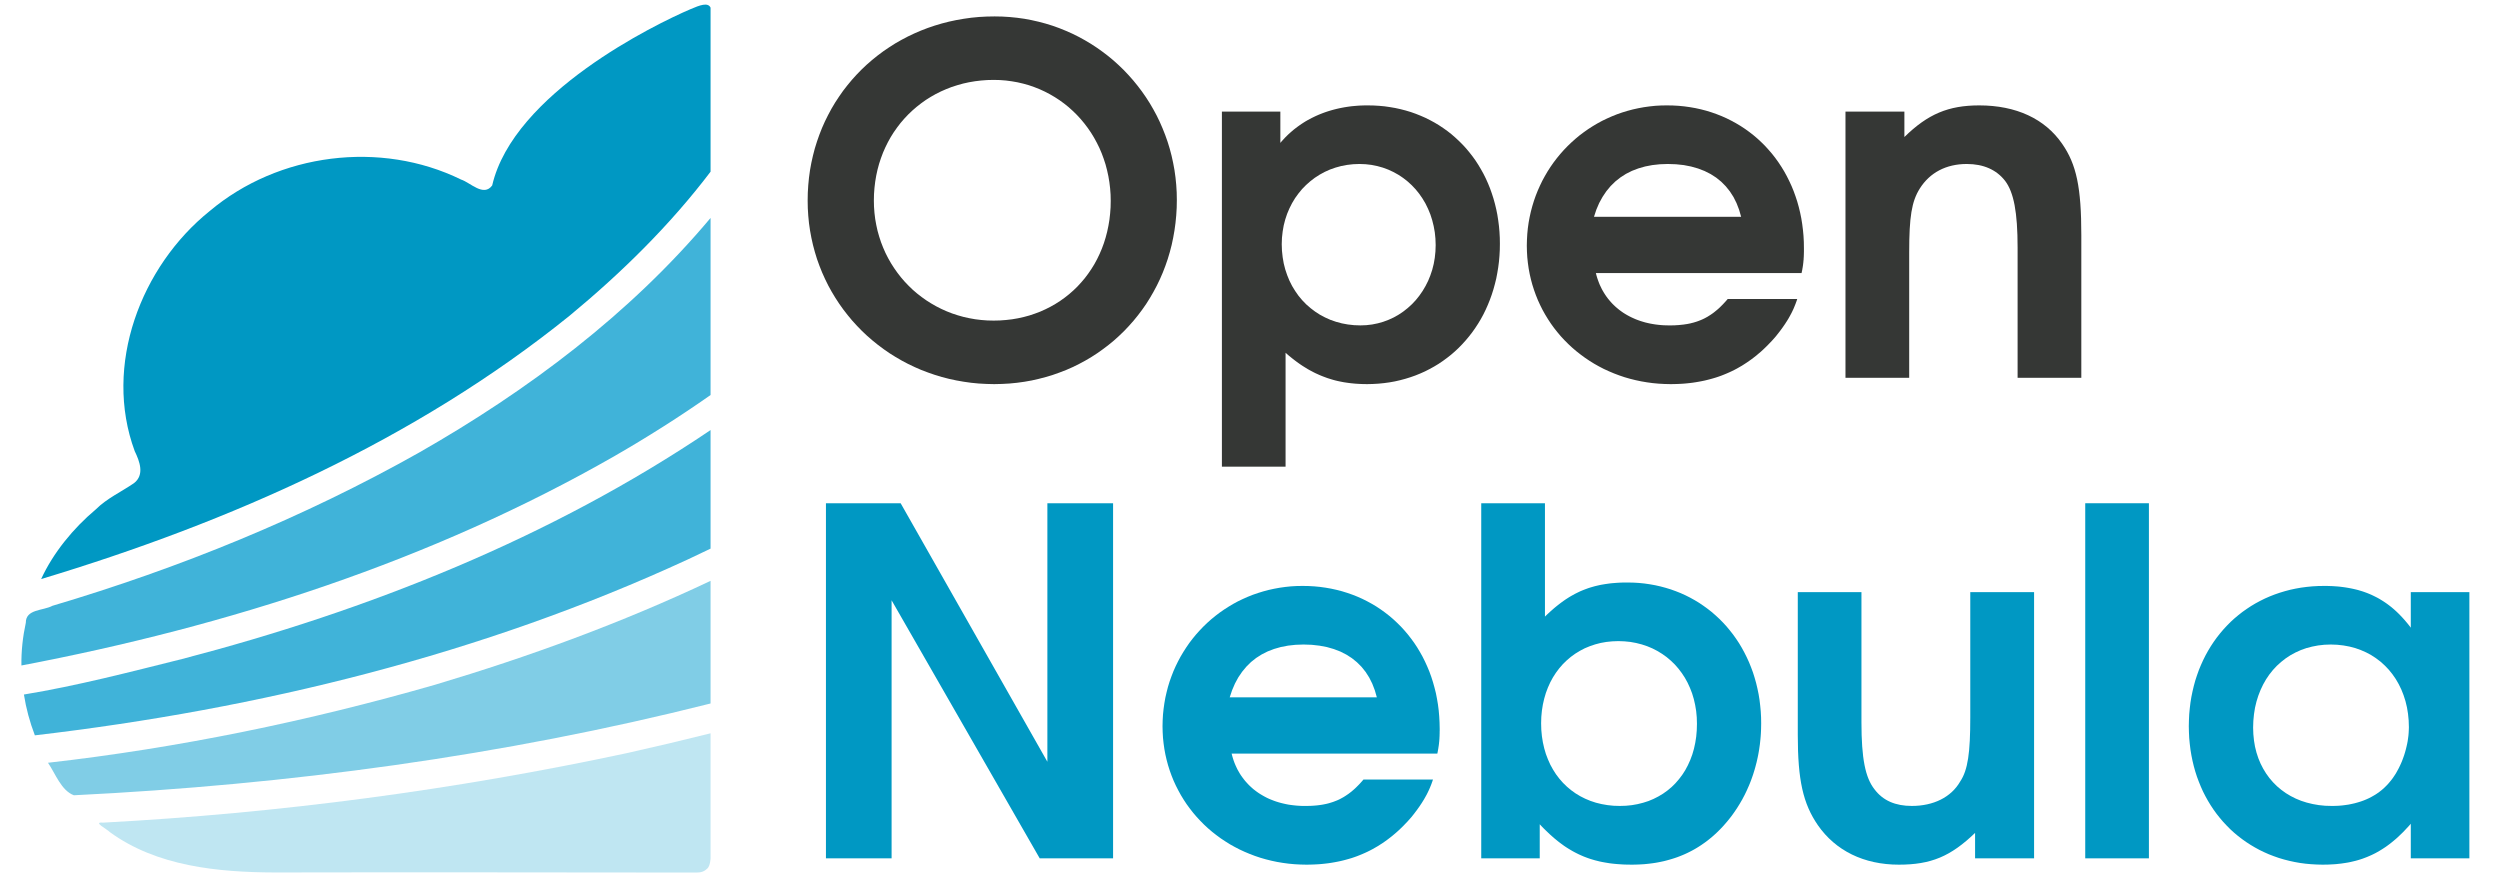
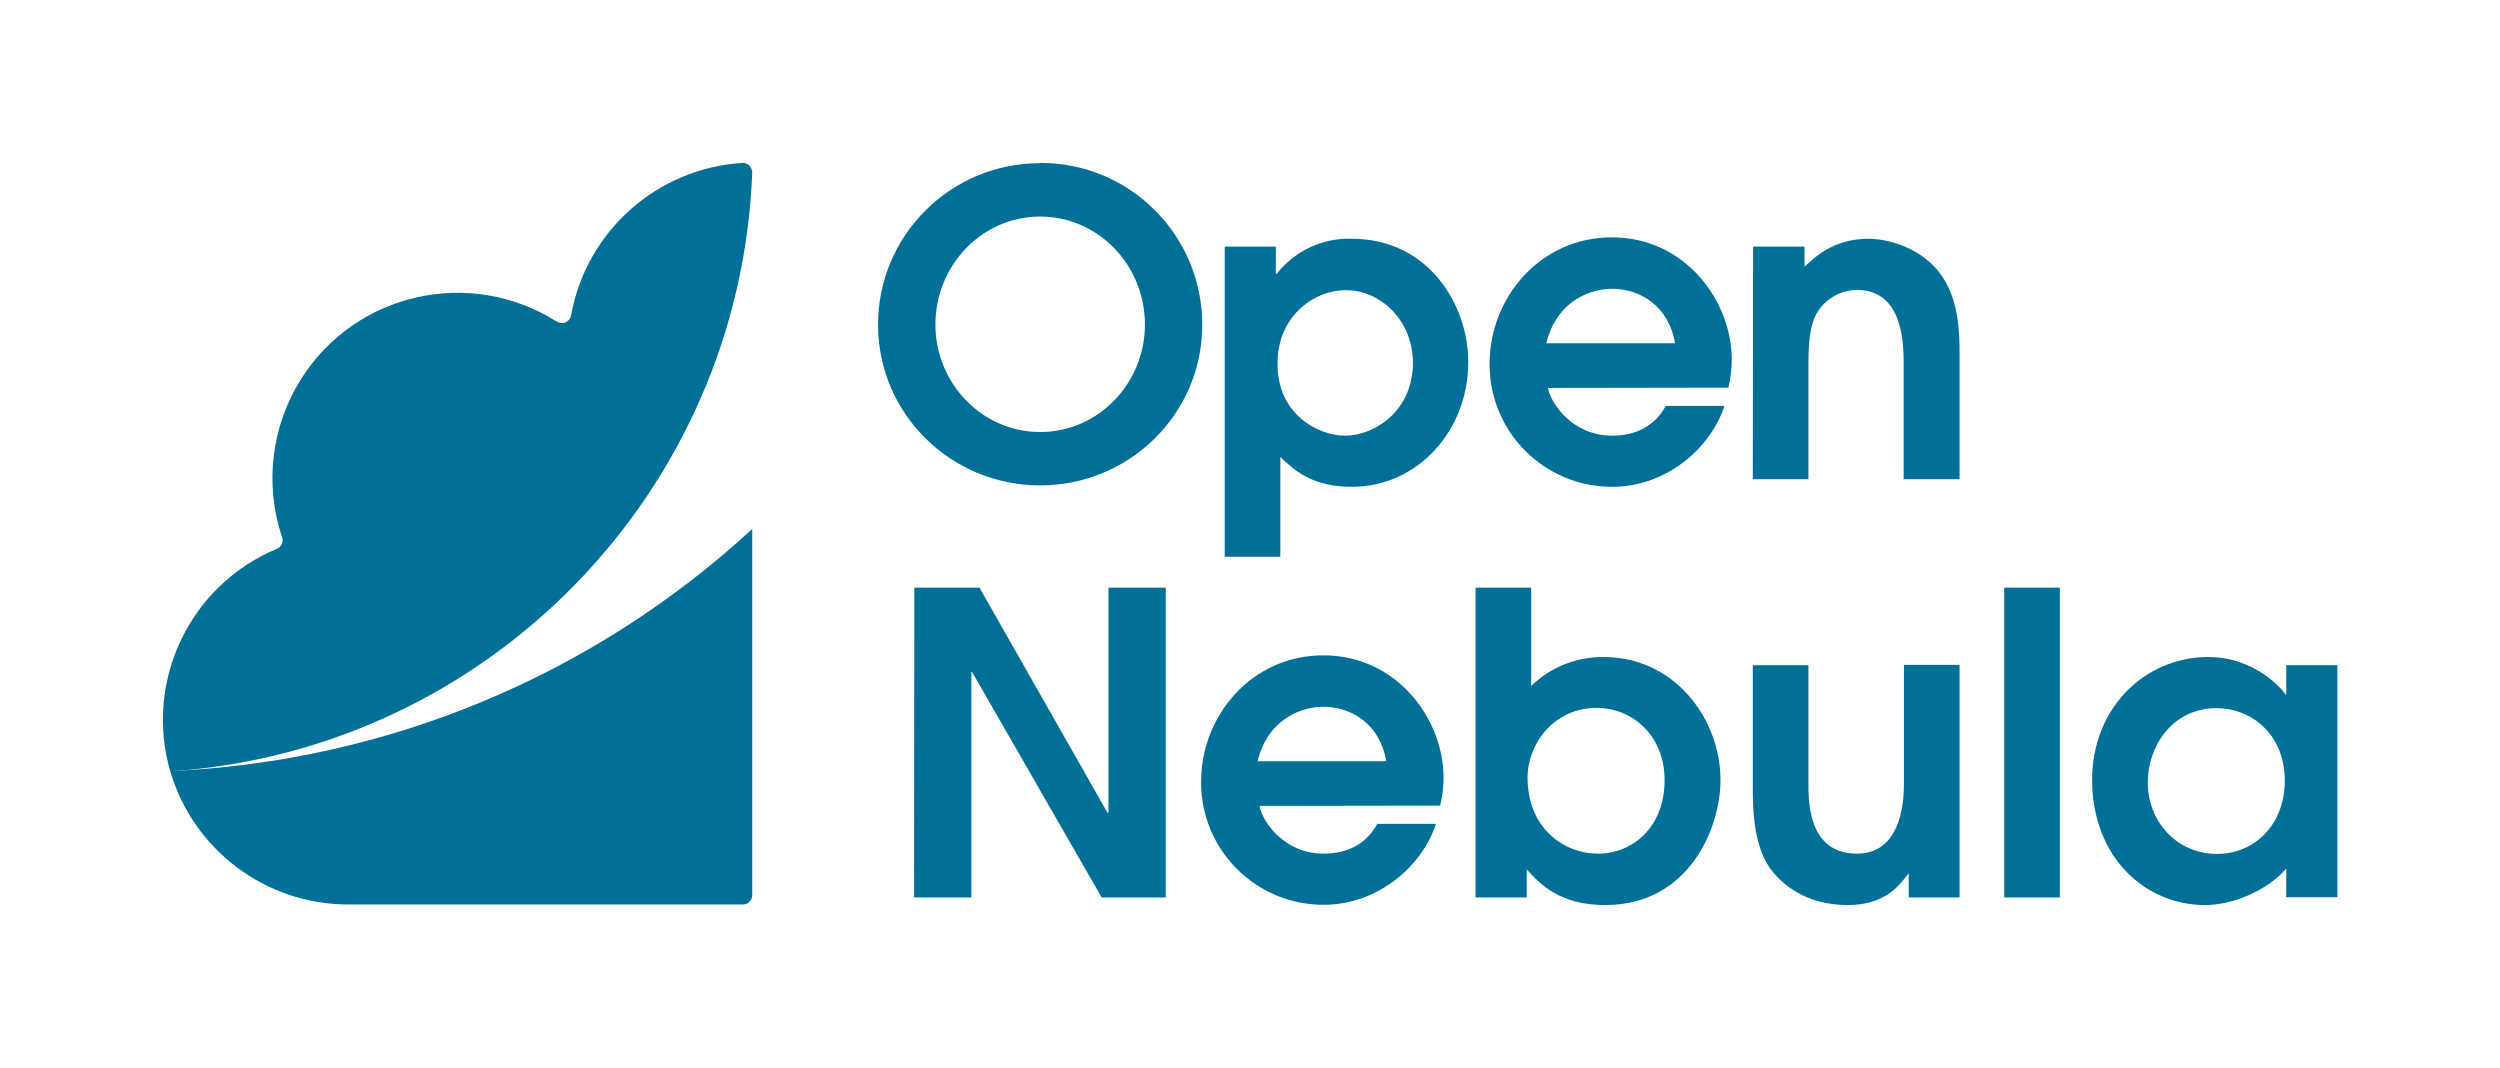
- <svg xmlns="http://www.w3.org/2000/svg" xmlns:xlink="http://www.w3.org/1999/xlink" version="1.1" preserveAspectRatio="xMidYMid meet" viewBox="16.037 156.633 534.198 191.987" width="530.2" height="187.99">
-   <defs>
-     <path d="M166.3 315.46C160.24 316.98 154.17 318.41 148.08 319.77C110.76 327.75 72.79 332.77 34.7 334.81C32.35 334.58 35.6 336.22 36.18 336.85C46.29 344.24 59.51 345.56 71.95 345.6C102.4 345.53 132.85 345.6 163.3 345.62C164.31 345.62 165 345.34 165.62 344.73C166.25 344.13 166.3 342.52 166.3 342.52C166.3 337.11 166.3 320.87 166.3 315.46Z" id="bi8kwEfuQ" />
-     <path d="M166.3 282.44C147.08 291.53 126.99 298.87 106.67 304.93C79.22 312.82 51.16 318.62 22.79 321.84C24.42 324.21 25.64 327.84 28.4 328.88C74.8 326.6 121.2 320.39 166.3 309C166.3 303.69 166.3 287.75 166.3 282.44Z" id="a4ED5qDpxQ" />
-     <path d="M166.3 249.78C131.65 273.18 92.19 288.84 51.86 299.36C40.5 302.19 29.15 305.16 17.58 307.06C18.06 310.1 18.83 312.95 19.95 315.9C68.62 310.2 116.82 298.38 161.4 277.79C163.04 277.03 164.68 276.25 166.3 275.46C166.3 270.33 166.3 254.92 166.3 249.78Z" id="h2nQhOyMOv" />
-     <path d="M166.3 203.84C148.85 224.65 126.71 241.23 103.2 254.64C78.13 268.76 51.3 279.67 23.76 287.84C21.73 288.94 17.97 288.52 17.99 291.52C17.33 294.55 16.99 297.66 17.04 300.77C61.78 292.26 105.84 278.13 145.54 255.39C152.62 251.31 159.58 246.91 166.3 242.19C166.3 234.52 166.3 211.51 166.3 203.84Z" id="bnwa1ygpQ" />
-     <path d="M166.3 158.29C165.73 157.07 163.96 157.76 161.95 158.62C154.35 161.86 123.6 176.85 119 196.8C117.14 199.34 114.29 196.18 112.26 195.52C94.83 186.98 72.74 189.77 57.81 202.35C42.91 214.33 34.72 235.77 41.58 254.35C42.64 256.53 43.76 259.47 41.43 261.27C38.67 263.17 35.57 264.55 33.14 266.97C28.22 271.1 23.91 276.4 21.31 282.05C62.22 269.72 102.28 252.03 135.77 225.01C146.99 215.74 157.52 205.4 166.3 193.82C166.3 186.71 166.3 165.39 166.3 158.29Z" id="aZv3diFzA" />
-     <path d="M231.08 160.32L232.68 160.48L234.26 160.7L235.81 160.99L237.35 161.34L238.86 161.74L240.35 162.2L241.81 162.72L243.24 163.3L244.64 163.92L246.01 164.6L247.36 165.34L248.67 166.12L249.94 166.95L251.18 167.83L252.39 168.75L253.56 169.72L254.69 170.74L255.78 171.79L256.82 172.89L257.83 174.03L258.79 175.21L259.71 176.42L260.58 177.67L261.41 178.96L262.18 180.28L262.91 181.63L263.58 183.01L264.2 184.43L264.77 185.87L265.29 187.34L265.75 188.84L266.15 190.36L266.49 191.91L266.78 193.48L267 195.07L267.16 196.68L267.26 198.31L267.29 199.95L267.26 201.63L267.16 203.28L267 204.92L266.78 206.53L266.5 208.12L266.17 209.68L265.77 211.22L265.32 212.73L264.81 214.21L264.25 215.66L263.63 217.09L262.96 218.48L262.24 219.83L261.47 221.16L260.66 222.45L259.79 223.7L258.88 224.91L257.92 226.09L256.92 227.22L255.88 228.32L254.79 229.37L253.67 230.38L252.5 231.34L251.29 232.26L250.05 233.14L248.78 233.96L247.46 234.74L246.12 235.46L244.74 236.14L243.33 236.76L241.88 237.32L240.41 237.84L238.91 238.29L237.39 238.69L235.84 239.04L234.26 239.32L232.66 239.54L231.04 239.7L229.4 239.79L227.73 239.83L226.05 239.79L224.39 239.7L222.75 239.54L221.12 239.31L219.53 239.03L217.95 238.69L216.4 238.29L214.88 237.83L213.38 237.31L211.91 236.75L210.47 236.12L209.07 235.45L207.69 234.72L206.35 233.94L205.04 233.12L203.77 232.24L202.54 231.32L201.35 230.36L200.19 229.35L199.08 228.3L198.01 227.2L196.98 226.07L196 224.89L195.06 223.68L194.17 222.43L193.33 221.14L192.54 219.83L191.79 218.47L191.11 217.09L190.47 215.67L189.89 214.22L189.36 212.75L188.9 211.25L188.49 209.72L188.14 208.16L187.85 206.59L187.62 204.99L187.46 203.36L187.36 201.72L187.33 200.06L187.36 198.39L187.46 196.73L187.62 195.09L187.84 193.48L188.13 191.89L188.48 190.33L188.88 188.79L189.35 187.28L189.87 185.8L190.44 184.35L191.07 182.93L191.76 181.54L192.49 180.18L193.28 178.85L194.12 177.57L195 176.31L195.94 175.1L196.92 173.92L197.94 172.79L199.01 171.69L200.12 170.64L201.28 169.63L202.47 168.67L203.7 167.75L204.98 166.88L206.28 166.05L207.63 165.28L209.01 164.55L210.42 163.88L211.86 163.26L213.34 162.69L214.84 162.18L216.38 161.72L217.94 161.32L219.53 160.98L221.14 160.7L222.78 160.47L224.44 160.31L226.12 160.22L227.82 160.19L229.46 160.22L231.08 160.32ZM224.9 174.07L223.57 174.23L222.27 174.45L221 174.73L219.75 175.08L218.53 175.47L217.35 175.93L216.19 176.44L215.07 177L213.98 177.62L212.93 178.28L211.92 179L210.95 179.76L210.01 180.57L209.12 181.42L208.27 182.32L207.46 183.26L206.71 184.24L205.99 185.26L205.33 186.31L204.72 187.41L204.16 188.54L203.65 189.7L203.2 190.9L202.8 192.12L202.46 193.38L202.18 194.67L201.96 195.98L201.8 197.32L201.7 198.68L201.67 200.06L201.7 201.42L201.8 202.75L201.96 204.07L202.19 205.36L202.47 206.63L202.82 207.87L203.22 209.09L203.68 210.27L204.19 211.43L204.76 212.55L205.38 213.64L206.05 214.69L206.77 215.71L207.53 216.69L208.34 217.63L209.2 218.53L210.09 219.39L211.03 220.2L212.01 220.96L213.02 221.68L214.08 222.35L215.16 222.97L216.28 223.54L217.44 224.06L218.62 224.52L219.83 224.92L221.07 225.27L222.33 225.55L223.62 225.78L224.93 225.94L226.26 226.04L227.62 226.07L228.97 226.04L230.3 225.94L231.6 225.79L232.88 225.57L234.14 225.29L235.36 224.96L236.55 224.56L237.72 224.12L238.85 223.61L239.94 223.06L241.01 222.45L242.03 221.8L243.02 221.09L243.97 220.34L244.88 219.54L245.75 218.7L246.57 217.81L247.36 216.88L248.09 215.91L248.78 214.9L249.43 213.85L250.02 212.76L250.56 211.64L251.05 210.49L251.49 209.3L251.87 208.08L252.2 206.82L252.47 205.54L252.69 204.23L252.84 202.9L252.94 201.54L252.97 200.15L252.94 198.78L252.84 197.43L252.68 196.1L252.46 194.79L252.18 193.51L251.85 192.25L251.45 191.02L251.01 189.83L250.51 188.66L249.95 187.53L249.35 186.43L248.7 185.37L248 184.35L247.25 183.36L246.46 182.41L245.63 181.51L244.75 180.65L243.84 179.83L242.88 179.06L241.89 178.34L240.86 177.67L239.8 177.05L238.71 176.48L237.58 175.96L236.42 175.5L235.24 175.09L234.03 174.75L232.79 174.46L231.53 174.24L230.25 174.07L228.94 173.97L227.62 173.94L226.25 173.97L224.9 174.07Z" id="fZSpFxjxP" />
-     <path d="M311.07 179.55L312.27 179.66L313.45 179.83L314.61 180.03L315.75 180.28L316.87 180.57L317.97 180.9L319.04 181.28L320.09 181.7L321.12 182.15L322.12 182.65L323.1 183.18L324.05 183.75L324.97 184.36L325.87 185L326.74 185.68L327.57 186.4L328.38 187.15L329.16 187.93L329.91 188.74L330.62 189.59L331.31 190.47L331.96 191.37L332.57 192.31L333.15 193.28L333.7 194.27L334.21 195.29L334.68 196.34L335.12 197.42L335.51 198.52L335.87 199.64L336.19 200.79L336.47 201.96L336.71 203.15L336.9 204.37L337.06 205.61L337.17 206.86L337.24 208.14L337.26 209.43L337.24 210.73L337.17 212.02L337.06 213.28L336.9 214.53L336.7 215.75L336.47 216.96L336.18 218.14L335.86 219.3L335.5 220.44L335.1 221.55L334.66 222.64L334.19 223.7L333.68 224.74L333.13 225.75L332.54 226.73L331.92 227.68L331.27 228.6L330.58 229.49L329.86 230.35L329.11 231.18L328.33 231.98L327.52 232.74L326.68 233.47L325.8 234.16L324.9 234.82L323.98 235.44L323.02 236.02L322.04 236.56L321.04 237.07L320.01 237.53L318.95 237.96L317.87 238.34L316.77 238.68L315.65 238.98L314.51 239.24L313.34 239.45L312.16 239.61L310.96 239.73L309.74 239.8L308.5 239.83L307.97 239.82L307.45 239.81L306.94 239.79L306.43 239.76L305.93 239.73L305.43 239.68L304.94 239.63L304.46 239.57L303.98 239.5L303.5 239.43L303.03 239.34L302.57 239.25L302.11 239.15L301.65 239.04L301.2 238.92L300.76 238.79L300.31 238.65L299.87 238.51L299.44 238.35L299.01 238.19L298.58 238.02L298.15 237.84L297.73 237.65L297.31 237.46L296.89 237.25L296.48 237.03L296.06 236.81L295.65 236.58L295.25 236.33L294.84 236.08L294.43 235.82L294.03 235.55L293.63 235.27L293.23 234.98L292.83 234.68L292.43 234.37L292.03 234.05L291.63 233.73L291.24 233.39L290.84 233.04L290.84 257.71L277.05 257.71L277.05 180.8L289.71 180.8L289.71 187.58L290.05 187.18L290.4 186.8L290.75 186.42L291.11 186.06L291.48 185.7L291.86 185.36L292.25 185.02L292.64 184.69L293.04 184.38L293.45 184.07L293.87 183.77L294.29 183.48L294.72 183.2L295.15 182.93L295.6 182.67L296.05 182.43L296.5 182.19L296.97 181.96L297.43 181.74L297.91 181.53L298.39 181.33L298.88 181.14L299.37 180.96L299.87 180.79L300.38 180.63L300.89 180.48L301.41 180.34L301.93 180.21L302.46 180.09L303 179.98L303.53 179.88L304.08 179.79L304.63 179.71L305.18 179.64L305.74 179.59L306.31 179.54L306.88 179.5L307.45 179.48L308.03 179.46L308.61 179.46L309.85 179.48L311.07 179.55ZM304.18 192.35L302.9 192.59L301.66 192.93L300.47 193.35L299.33 193.86L298.23 194.46L297.19 195.13L296.21 195.88L295.28 196.7L294.42 197.58L293.63 198.54L292.9 199.55L292.25 200.63L291.68 201.76L291.18 202.94L290.77 204.17L290.44 205.45L290.21 206.77L290.06 208.13L290.01 209.52L290.06 210.95L290.21 212.34L290.44 213.68L290.77 214.98L291.19 216.23L291.68 217.43L292.26 218.58L292.92 219.66L293.64 220.69L294.44 221.65L295.31 222.55L296.25 223.37L297.24 224.12L298.29 224.8L299.4 225.39L300.56 225.91L301.77 226.33L303.03 226.67L304.33 226.91L305.67 227.06L307.05 227.11L308.34 227.06L309.6 226.91L310.83 226.66L312.02 226.32L313.17 225.89L314.28 225.38L315.34 224.78L316.35 224.1L317.3 223.35L318.2 222.53L319.04 221.64L319.81 220.68L320.52 219.66L321.15 218.59L321.72 217.46L322.2 216.28L322.61 215.05L322.93 213.78L323.16 212.46L323.3 211.11L323.35 209.73L323.3 208.32L323.16 206.95L322.92 205.61L322.6 204.32L322.2 203.07L321.71 201.88L321.15 200.73L320.51 199.65L319.8 198.62L319.02 197.65L318.17 196.75L317.26 195.92L316.3 195.17L315.28 194.49L314.2 193.89L313.08 193.37L311.91 192.94L310.7 192.6L309.45 192.35L308.16 192.2L306.84 192.15L305.49 192.2L304.18 192.35Z" id="aPspSLhS7" />
-     <path d="M375.95 179.55L377.19 179.67L378.41 179.84L379.61 180.05L380.79 180.31L381.94 180.61L383.08 180.96L384.19 181.35L385.28 181.78L386.34 182.25L387.38 182.77L388.39 183.32L389.38 183.91L390.34 184.54L391.27 185.21L392.17 185.91L393.04 186.65L393.88 187.43L394.69 188.23L395.46 189.08L396.21 189.95L396.92 190.86L397.59 191.79L398.23 192.76L398.84 193.76L399.4 194.78L399.93 195.84L400.43 196.92L400.88 198.02L401.29 199.15L401.67 200.31L402 201.49L402.29 202.69L402.54 203.92L402.74 205.17L402.9 206.44L403.02 207.72L403.09 209.03L403.11 210.36L403.11 210.51L403.11 210.67L403.11 210.82L403.11 210.96L403.11 211.11L403.11 211.25L403.1 211.39L403.1 211.53L403.1 211.67L403.09 211.81L403.09 211.94L403.08 212.08L403.08 212.21L403.07 212.34L403.06 212.47L403.05 212.6L403.05 212.73L403.04 212.86L403.03 212.98L403.01 213.11L403 213.24L402.99 213.36L402.98 213.49L402.96 213.62L402.95 213.74L402.93 213.87L402.92 214L402.9 214.13L402.88 214.26L402.86 214.39L402.84 214.52L402.82 214.65L402.79 214.79L402.77 214.92L402.75 215.06L402.72 215.2L402.69 215.34L402.66 215.48L402.63 215.63L402.6 215.78L358.05 215.78L358.18 216.29L358.33 216.8L358.5 217.3L358.68 217.79L358.87 218.27L359.09 218.73L359.31 219.19L359.55 219.63L359.81 220.07L360.08 220.49L360.36 220.9L360.66 221.3L360.98 221.69L361.3 222.06L361.64 222.43L362 222.78L362.36 223.12L362.74 223.44L363.13 223.76L363.54 224.06L363.95 224.35L364.38 224.62L364.82 224.88L365.28 225.13L365.74 225.36L366.22 225.58L366.7 225.79L367.2 225.98L367.71 226.16L368.23 226.32L368.75 226.47L369.29 226.6L369.84 226.72L370.4 226.82L370.97 226.91L371.54 226.98L372.13 227.04L372.72 227.08L373.33 227.1L373.94 227.11L374.36 227.11L374.78 227.1L375.19 227.09L375.59 227.06L375.98 227.04L376.36 227L376.74 226.96L377.11 226.92L377.48 226.86L377.83 226.81L378.18 226.74L378.53 226.67L378.87 226.58L379.2 226.5L379.53 226.4L379.85 226.3L380.17 226.19L380.48 226.07L380.79 225.95L381.09 225.82L381.39 225.68L381.69 225.53L381.98 225.37L382.27 225.21L382.55 225.03L382.84 224.85L383.12 224.66L383.39 224.47L383.67 224.26L383.94 224.04L384.21 223.82L384.48 223.59L384.75 223.35L385.02 223.09L385.28 222.83L385.55 222.56L385.81 222.28L386.07 222L386.34 221.7L386.6 221.39L401.66 221.39L401.59 221.61L401.52 221.83L401.44 222.04L401.36 222.25L401.29 222.46L401.2 222.67L401.12 222.88L401.03 223.09L400.95 223.29L400.86 223.5L400.77 223.7L400.67 223.9L400.58 224.1L400.48 224.3L400.38 224.5L400.27 224.7L400.17 224.89L400.06 225.09L399.95 225.29L399.84 225.48L399.73 225.68L399.61 225.87L399.49 226.07L399.37 226.26L399.24 226.45L399.12 226.65L398.99 226.84L398.86 227.04L398.72 227.23L398.59 227.43L398.45 227.62L398.31 227.82L398.16 228.02L398.02 228.21L397.87 228.41L397.71 228.61L397.56 228.81L397.4 229.01L397.24 229.21L397.08 229.42L396.63 229.94L396.17 230.45L395.7 230.94L395.23 231.43L394.76 231.89L394.28 232.35L393.8 232.79L393.3 233.21L392.81 233.63L392.31 234.02L391.8 234.41L391.28 234.78L390.76 235.14L390.24 235.48L389.71 235.82L389.17 236.13L388.63 236.44L388.08 236.73L387.52 237.01L386.96 237.27L386.39 237.52L385.81 237.76L385.23 237.99L384.64 238.2L384.04 238.4L383.44 238.58L382.83 238.75L382.21 238.91L381.59 239.06L380.96 239.19L380.32 239.31L379.67 239.42L379.02 239.52L378.36 239.6L377.69 239.67L377.02 239.73L376.34 239.77L375.65 239.8L374.95 239.82L374.24 239.83L372.93 239.8L371.64 239.73L370.36 239.61L369.11 239.44L367.87 239.23L366.64 238.97L365.44 238.67L364.26 238.33L363.11 237.94L361.97 237.51L360.86 237.04L359.77 236.54L358.71 235.99L357.68 235.41L356.67 234.78L355.7 234.13L354.75 233.43L353.83 232.71L352.94 231.95L352.09 231.16L351.26 230.33L350.47 229.48L349.72 228.59L349 227.68L348.32 226.74L347.68 225.77L347.07 224.77L346.5 223.75L345.98 222.71L345.49 221.64L345.05 220.55L344.65 219.43L344.29 218.3L343.98 217.15L343.71 215.97L343.49 214.78L343.32 213.57L343.19 212.34L343.12 211.1L343.09 209.85L343.12 208.58L343.19 207.33L343.31 206.09L343.48 204.87L343.7 203.67L343.96 202.49L344.27 201.32L344.62 200.17L345.01 199.05L345.45 197.94L345.93 196.86L346.44 195.8L347 194.77L347.59 193.76L348.22 192.78L348.89 191.82L349.59 190.9L350.33 190L351.1 189.13L351.91 188.29L352.74 187.49L353.61 186.71L354.5 185.97L355.43 185.27L356.38 184.6L357.36 183.97L358.37 183.37L359.4 182.81L360.46 182.3L361.54 181.82L362.64 181.38L363.76 180.99L364.91 180.64L366.07 180.33L367.25 180.07L368.45 179.85L369.67 179.68L370.9 179.55L372.15 179.48L373.41 179.46L374.69 179.48L375.95 179.55ZM370.27 192.39L368.71 192.69L367.25 193.11L365.86 193.64L364.57 194.29L363.37 195.06L362.26 195.94L361.24 196.94L360.32 198.05L359.5 199.27L358.77 200.6L358.15 202.04L357.64 203.59L389.51 203.59L389.07 202.06L388.52 200.64L387.86 199.31L387.08 198.1L386.19 196.99L385.2 195.99L384.1 195.1L382.9 194.33L381.59 193.67L380.19 193.13L378.68 192.7L377.09 192.39L375.4 192.21L373.62 192.15L371.9 192.21L370.27 192.39Z" id="a2UFzMBrOT" />
-     <path d="M412.11 238.46L425.91 238.46C425.91 222.17 425.91 213.11 425.91 211.3C425.91 203.59 426.44 200.27 428.21 197.46C430.38 194.02 433.92 192.15 438.38 192.15C442.01 192.15 444.81 193.4 446.68 195.8C448.56 198.29 449.39 202.56 449.39 210.26C449.39 212.14 449.39 221.54 449.39 238.46L463.19 238.46C463.19 219.92 463.19 209.62 463.19 207.56C463.19 197.25 462.15 192.26 459.04 187.78C455.31 182.36 449.07 179.46 441.08 179.46C434.43 179.46 429.96 181.32 424.87 186.31C424.87 185.94 424.87 184.11 424.87 180.8L412.11 180.8L412.11 238.46Z" id="c244hYrYHe" />
-     <path d="M191.29 342.54L205.51 342.54L205.51 286.65L237.59 342.54L253.48 342.54L253.48 265.63L239.25 265.63L239.25 321.62L207.47 265.63L191.29 265.63L191.29 342.54Z" id="aCwitReXB" />
-     <path d="M297.05 283.63L298.29 283.75L299.51 283.92L300.71 284.13L301.89 284.39L303.05 284.69L304.18 285.04L305.3 285.43L306.39 285.86L307.45 286.33L308.49 286.85L309.5 287.4L310.49 287.99L311.44 288.62L312.37 289.29L313.27 289.99L314.14 290.73L314.98 291.51L315.79 292.31L316.57 293.16L317.31 294.03L318.02 294.94L318.7 295.87L319.34 296.84L319.94 297.84L320.51 298.86L321.04 299.92L321.53 301L321.99 302.1L322.4 303.23L322.77 304.39L323.1 305.57L323.4 306.77L323.64 308L323.85 309.25L324.01 310.52L324.12 311.8L324.19 313.11L324.22 314.44L324.22 314.59L324.22 314.75L324.22 314.9L324.21 315.04L324.21 315.19L324.21 315.33L324.21 315.48L324.2 315.62L324.2 315.75L324.2 315.89L324.19 316.02L324.19 316.16L324.18 316.29L324.17 316.42L324.17 316.55L324.16 316.68L324.15 316.81L324.14 316.94L324.13 317.06L324.12 317.19L324.11 317.32L324.09 317.44L324.08 317.57L324.07 317.7L324.05 317.82L324.04 317.95L324.02 318.08L324 318.21L323.98 318.34L323.96 318.47L323.94 318.6L323.92 318.73L323.9 318.87L323.87 319L323.85 319.14L323.82 319.28L323.8 319.42L323.77 319.57L323.74 319.71L323.71 319.86L279.16 319.86L279.29 320.38L279.44 320.88L279.6 321.38L279.78 321.87L279.98 322.35L280.19 322.81L280.41 323.27L280.66 323.71L280.91 324.15L281.18 324.57L281.47 324.98L281.77 325.38L282.08 325.77L282.41 326.14L282.75 326.51L283.1 326.86L283.47 327.2L283.84 327.53L284.24 327.84L284.64 328.14L285.06 328.43L285.49 328.7L285.93 328.96L286.38 329.21L286.84 329.45L287.32 329.67L287.81 329.87L288.3 330.06L288.81 330.24L289.33 330.4L289.86 330.55L290.4 330.68L290.94 330.8L291.5 330.91L292.07 330.99L292.65 331.06L293.23 331.12L293.83 331.16L294.43 331.19L295.04 331.19L295.47 331.19L295.88 331.18L296.29 331.17L296.69 331.15L297.08 331.12L297.47 331.09L297.84 331.05L298.22 331L298.58 330.95L298.94 330.89L299.29 330.82L299.63 330.75L299.97 330.67L300.3 330.58L300.63 330.48L300.95 330.38L301.27 330.27L301.58 330.15L301.89 330.03L302.2 329.9L302.5 329.76L302.79 329.61L303.08 329.45L303.37 329.29L303.66 329.11L303.94 328.93L304.22 328.74L304.5 328.55L304.77 328.34L305.05 328.13L305.32 327.9L305.59 327.67L305.86 327.43L306.12 327.18L306.39 326.91L306.65 326.65L306.92 326.37L307.18 326.08L307.45 325.78L307.71 325.47L322.77 325.47L322.69 325.69L322.62 325.91L322.54 326.12L322.47 326.33L322.39 326.54L322.31 326.75L322.22 326.96L322.14 327.17L322.05 327.37L321.96 327.58L321.87 327.78L321.77 327.98L321.68 328.18L321.58 328.38L321.48 328.58L321.38 328.78L321.27 328.97L321.16 329.17L321.05 329.37L320.94 329.56L320.83 329.76L320.71 329.95L320.59 330.14L320.47 330.34L320.35 330.53L320.22 330.73L320.09 330.92L319.96 331.12L319.83 331.31L319.69 331.51L319.55 331.7L319.41 331.9L319.27 332.1L319.12 332.29L318.97 332.49L318.82 332.69L318.67 332.89L318.51 333.09L318.35 333.29L318.19 333.5L317.73 334.02L317.28 334.53L316.81 335.02L316.34 335.51L315.87 335.97L315.39 336.43L314.9 336.87L314.41 337.29L313.91 337.71L313.41 338.1L312.9 338.49L312.39 338.86L311.87 339.22L311.34 339.56L310.81 339.9L310.27 340.21L309.73 340.52L309.18 340.81L308.62 341.09L308.06 341.35L307.49 341.6L306.91 341.84L306.33 342.07L305.74 342.28L305.15 342.48L304.54 342.66L303.93 342.83L303.32 342.99L302.69 343.14L302.06 343.27L301.42 343.39L300.78 343.5L300.12 343.6L299.46 343.68L298.8 343.75L298.12 343.81L297.44 343.85L296.75 343.88L296.05 343.9L295.35 343.91L294.04 343.88L292.74 343.81L291.47 343.69L290.21 343.52L288.97 343.31L287.75 343.05L286.55 342.75L285.37 342.41L284.21 342.02L283.08 341.59L281.96 341.12L280.88 340.62L279.82 340.07L278.78 339.49L277.78 338.86L276.8 338.21L275.85 337.51L274.93 336.79L274.04 336.03L273.19 335.24L272.37 334.41L271.58 333.56L270.82 332.67L270.11 331.76L269.42 330.82L268.78 329.85L268.17 328.85L267.61 327.83L267.08 326.79L266.59 325.72L266.15 324.63L265.75 323.52L265.39 322.38L265.08 321.23L264.81 320.05L264.59 318.86L264.42 317.65L264.29 316.43L264.22 315.18L264.19 313.93L264.22 312.66L264.29 311.41L264.42 310.17L264.59 308.95L264.8 307.75L265.07 306.57L265.37 305.4L265.72 304.25L266.12 303.13L266.55 302.02L267.03 300.94L267.55 299.88L268.1 298.85L268.7 297.84L269.33 296.86L269.99 295.9L270.7 294.97L271.43 294.08L272.21 293.21L273.01 292.37L273.85 291.56L274.71 290.79L275.61 290.05L276.53 289.35L277.49 288.68L278.47 288.05L279.47 287.45L280.5 286.89L281.56 286.38L282.64 285.9L283.74 285.46L284.87 285.07L286.01 284.72L287.17 284.41L288.36 284.15L289.56 283.93L290.77 283.76L292.01 283.63L293.25 283.56L294.52 283.54L295.79 283.56L297.05 283.63ZM291.37 296.47L289.82 296.77L288.35 297.19L286.97 297.72L285.68 298.37L284.47 299.14L283.36 300.02L282.35 301.02L281.43 302.13L280.6 303.35L279.88 304.68L279.26 306.12L278.74 307.67L310.61 307.67L310.17 306.14L309.62 304.71L308.96 303.39L308.18 302.17L307.3 301.07L306.3 300.07L305.2 299.18L304 298.41L302.7 297.75L301.29 297.21L299.79 296.78L298.2 296.48L296.51 296.29L294.73 296.23L293.01 296.29L291.37 296.47Z" id="e6ZNQwHcd" />
-     <path d="M347.42 289.79L347.83 289.41L348.23 289.04L348.63 288.69L349.03 288.34L349.43 288.01L349.83 287.69L350.23 287.38L350.63 287.08L351.03 286.79L351.43 286.51L351.83 286.25L352.24 285.99L352.64 285.75L353.05 285.52L353.46 285.29L353.88 285.08L354.29 284.88L354.71 284.68L355.14 284.5L355.57 284.33L356 284.17L356.44 284.01L356.88 283.87L357.33 283.74L357.78 283.61L358.24 283.5L358.71 283.39L359.18 283.29L359.66 283.21L360.14 283.13L360.64 283.06L361.14 282.99L361.64 282.94L362.16 282.9L362.69 282.86L363.22 282.83L363.77 282.81L364.32 282.8L364.88 282.8L366.12 282.82L367.34 282.89L368.55 283.01L369.73 283.18L370.9 283.39L372.05 283.65L373.17 283.95L374.28 284.29L375.36 284.68L376.42 285.1L377.46 285.57L378.47 286.08L379.46 286.63L380.42 287.21L381.35 287.84L382.26 288.5L383.14 289.19L383.99 289.93L384.81 290.69L385.6 291.49L386.36 292.32L387.08 293.19L387.78 294.08L388.44 295.01L389.07 295.96L389.66 296.95L390.21 297.96L390.73 299L391.22 300.07L391.66 301.16L392.07 302.27L392.43 303.41L392.76 304.58L393.04 305.76L393.29 306.97L393.49 308.2L393.64 309.45L393.76 310.71L393.83 312L393.85 313.3L393.84 313.88L393.83 314.45L393.81 315.02L393.78 315.59L393.74 316.16L393.69 316.73L393.63 317.29L393.57 317.85L393.49 318.41L393.41 318.96L393.32 319.51L393.22 320.06L393.11 320.61L392.99 321.15L392.87 321.69L392.73 322.22L392.59 322.76L392.44 323.29L392.28 323.81L392.12 324.33L391.94 324.85L391.76 325.36L391.57 325.87L391.37 326.38L391.16 326.88L390.94 327.37L390.72 327.87L390.49 328.35L390.25 328.84L390 329.31L389.75 329.79L389.48 330.25L389.21 330.72L388.93 331.17L388.65 331.62L388.35 332.07L388.05 332.51L387.74 332.95L387.43 333.38L387.1 333.8L386.7 334.3L386.29 334.79L385.88 335.26L385.46 335.73L385.03 336.18L384.6 336.61L384.16 337.04L383.71 337.45L383.26 337.85L382.8 338.23L382.33 338.61L381.86 338.97L381.38 339.31L380.89 339.65L380.4 339.97L379.9 340.28L379.39 340.58L378.88 340.86L378.36 341.13L377.83 341.39L377.29 341.64L376.75 341.87L376.2 342.09L375.65 342.3L375.09 342.49L374.52 342.67L373.94 342.84L373.36 343L372.77 343.15L372.17 343.28L371.57 343.4L370.96 343.51L370.34 343.6L369.72 343.68L369.09 343.75L368.45 343.81L367.8 343.85L367.15 343.88L366.49 343.9L365.82 343.91L365.19 343.9L364.57 343.89L363.96 343.87L363.36 343.83L362.76 343.79L362.18 343.74L361.61 343.68L361.05 343.61L360.49 343.52L359.95 343.43L359.41 343.33L358.88 343.22L358.36 343.09L357.84 342.96L357.33 342.81L356.83 342.66L356.34 342.49L355.85 342.31L355.36 342.12L354.88 341.91L354.41 341.7L353.94 341.47L353.47 341.23L353.01 340.98L352.55 340.71L352.1 340.44L351.64 340.15L351.19 339.85L350.75 339.53L350.3 339.2L349.86 338.86L349.42 338.5L348.98 338.14L348.54 337.75L348.1 337.36L347.66 336.94L347.22 336.52L346.77 336.08L346.33 335.63L345.89 335.16L345.89 342.54L333.22 342.54L333.22 265.63L347.02 265.63L347.02 290.18L347.42 289.79ZM360.32 295.67L359.08 295.89L357.89 296.2L356.74 296.59L355.63 297.05L354.58 297.6L353.57 298.22L352.62 298.91L351.73 299.67L350.89 300.49L350.11 301.39L349.4 302.34L348.75 303.35L348.17 304.42L347.66 305.55L347.22 306.72L346.86 307.95L346.57 309.22L346.36 310.54L346.23 311.9L346.19 313.3L346.23 314.72L346.36 316.09L346.57 317.42L346.86 318.7L347.22 319.93L347.67 321.11L348.18 322.25L348.77 323.32L349.42 324.34L350.14 325.29L350.93 326.19L351.78 327.02L352.69 327.78L353.65 328.47L354.68 329.09L355.75 329.63L356.88 330.1L358.06 330.49L359.29 330.79L360.56 331.01L361.87 331.15L363.23 331.19L364.55 331.15L365.84 331.02L367.08 330.8L368.28 330.5L369.44 330.13L370.54 329.67L371.6 329.13L372.6 328.53L373.55 327.85L374.45 327.1L375.28 326.28L376.05 325.39L376.76 324.45L377.41 323.44L377.98 322.37L378.49 321.24L378.93 320.06L379.29 318.82L379.57 317.54L379.78 316.2L379.9 314.82L379.94 313.4L379.9 312L379.77 310.63L379.55 309.31L379.26 308.04L378.89 306.81L378.43 305.62L377.91 304.49L377.32 303.42L376.65 302.4L375.92 301.44L375.13 300.54L374.27 299.71L373.36 298.94L372.39 298.25L371.36 297.62L370.29 297.07L369.17 296.6L368 296.21L366.78 295.9L365.53 295.67L364.24 295.54L362.91 295.49L361.59 295.54L360.32 295.67Z" id="a2Wz0TJWA" />
-     <path d="M452.96 284.88L439.14 284.88C439.14 301.19 439.14 310.25 439.14 312.06C439.14 319.65 438.63 323.39 436.96 325.89C435 329.32 431.15 331.19 426.48 331.19C422.96 331.19 420.24 330.06 418.38 327.57C416.4 325.05 415.57 320.9 415.57 313.1C415.57 311.21 415.57 301.81 415.57 284.88L401.78 284.88C401.78 303.43 401.78 313.74 401.78 315.8C401.78 325.58 402.91 330.68 406.13 335.36C409.97 340.89 416.1 343.91 423.67 343.91C430.63 343.91 434.88 342.13 440.18 337.03C440.18 337.4 440.18 339.24 440.18 342.54L452.96 342.54L452.96 284.88Z" id="c1wzlCMztr" />
-     <path d="M464.04 342.54L477.83 342.54L477.83 265.63L464.04 265.63L464.04 342.54Z" id="a3XILkznOA" />
-     <path d="M516.99 283.56L517.59 283.58L518.18 283.62L518.76 283.66L519.33 283.72L519.89 283.79L520.45 283.87L520.99 283.96L521.53 284.06L522.06 284.17L522.58 284.29L523.1 284.42L523.6 284.57L524.1 284.72L524.59 284.89L525.08 285.07L525.55 285.26L526.02 285.46L526.48 285.68L526.94 285.91L527.39 286.14L527.83 286.39L528.27 286.66L528.7 286.93L529.13 287.22L529.55 287.52L529.96 287.83L530.37 288.15L530.77 288.49L531.17 288.84L531.56 289.2L531.95 289.58L532.33 289.97L532.71 290.37L533.09 290.79L533.46 291.22L533.83 291.66L534.19 292.11L534.55 292.58L534.55 284.88L547.24 284.88L547.24 342.54L534.55 342.54L534.55 335.05L534.14 335.52L533.72 335.97L533.31 336.41L532.9 336.84L532.48 337.25L532.06 337.65L531.65 338.04L531.23 338.41L530.81 338.76L530.38 339.11L529.96 339.44L529.53 339.76L529.1 340.07L528.66 340.36L528.22 340.64L527.78 340.91L527.34 341.16L526.89 341.41L526.43 341.64L525.97 341.86L525.51 342.06L525.04 342.26L524.57 342.44L524.09 342.62L523.6 342.78L523.11 342.93L522.61 343.07L522.11 343.19L521.6 343.31L521.08 343.42L520.55 343.51L520.02 343.59L519.48 343.67L518.93 343.73L518.38 343.79L517.81 343.83L517.24 343.86L516.65 343.89L516.06 343.9L515.46 343.91L514.21 343.88L512.97 343.81L511.76 343.7L510.56 343.54L509.38 343.33L508.23 343.08L507.09 342.79L505.98 342.46L504.9 342.08L503.83 341.67L502.79 341.21L501.78 340.72L500.79 340.18L499.83 339.61L498.89 339L497.99 338.36L497.11 337.68L496.26 336.97L495.44 336.22L494.66 335.43L493.9 334.62L493.18 333.77L492.49 332.9L491.83 331.99L491.21 331.05L490.62 330.08L490.07 329.09L489.55 328.07L489.08 327.02L488.64 325.94L488.23 324.84L487.87 323.72L487.55 322.57L487.27 321.4L487.03 320.21L486.83 318.99L486.68 317.75L486.56 316.5L486.5 315.22L486.47 313.93L486.5 312.62L486.56 311.33L486.68 310.06L486.83 308.8L487.03 307.57L487.28 306.36L487.56 305.18L487.88 304.01L488.25 302.88L488.65 301.76L489.1 300.67L489.58 299.61L490.1 298.57L490.66 297.56L491.25 296.58L491.88 295.63L492.54 294.71L493.24 293.82L493.97 292.96L494.73 292.14L495.52 291.34L496.35 290.58L497.21 289.86L498.09 289.17L499.01 288.52L499.95 287.9L500.92 287.32L501.92 286.78L502.95 286.27L504 285.81L505.07 285.39L506.17 285.01L507.3 284.67L508.44 284.37L509.61 284.12L510.8 283.91L512.01 283.75L513.24 283.63L514.49 283.56L515.76 283.54L516.38 283.54L516.99 283.56ZM514.48 296.43L513.18 296.68L511.92 297.01L510.72 297.44L509.57 297.96L508.47 298.56L507.44 299.24L506.46 300.01L505.54 300.84L504.69 301.75L503.91 302.73L503.2 303.78L502.57 304.89L502.01 306.07L501.53 307.3L501.13 308.58L500.81 309.92L500.59 311.31L500.45 312.75L500.4 314.23L500.45 315.65L500.59 317.03L500.81 318.35L501.13 319.63L501.53 320.85L502.01 322.01L502.58 323.12L503.22 324.17L503.93 325.15L504.72 326.07L505.57 326.92L506.5 327.7L507.48 328.41L508.53 329.04L509.64 329.6L510.81 330.08L512.03 330.47L513.31 330.78L514.63 331.01L516 331.15L517.42 331.19L518.17 331.18L518.91 331.15L519.64 331.09L520.35 331L521.05 330.9L521.74 330.76L522.41 330.61L523.06 330.43L523.71 330.23L524.33 330.01L524.94 329.76L525.53 329.49L526.1 329.19L526.66 328.87L527.2 328.53L527.71 328.17L528.21 327.78L528.69 327.37L529.14 326.93L529.58 326.48L529.99 326L530.34 325.57L530.68 325.12L531 324.64L531.32 324.15L531.61 323.63L531.9 323.1L532.17 322.55L532.43 321.99L532.67 321.42L532.89 320.83L533.1 320.24L533.29 319.63L533.46 319.02L533.61 318.41L533.75 317.8L533.87 317.18L533.96 316.56L534.04 315.95L534.09 315.34L534.12 314.73L534.14 314.14L534.09 312.65L533.95 311.22L533.72 309.83L533.4 308.49L532.99 307.21L532.51 305.99L531.94 304.82L531.3 303.71L530.58 302.67L529.8 301.7L528.94 300.8L528.02 299.96L527.03 299.21L525.99 298.53L524.89 297.94L523.73 297.43L522.52 297L521.26 296.67L519.95 296.43L518.6 296.28L517.21 296.23L515.83 296.28L514.48 296.43Z" id="i1uCwnNgx1" />
-   </defs>
-   <g>
-     <g>
-       <use xlink:href="#bi8kwEfuQ" opacity="1" fill="#bfe6f2" fill-opacity="1" />
-       <g>
-         <use xlink:href="#bi8kwEfuQ" opacity="1" fill-opacity="0" stroke="#000000" stroke-width="1" stroke-opacity="0" />
-       </g>
-     </g>
-     <g>
-       <use xlink:href="#a4ED5qDpxQ" opacity="1" fill="#80cde6" fill-opacity="1" />
-       <g>
-         <use xlink:href="#a4ED5qDpxQ" opacity="1" fill-opacity="0" stroke="#000000" stroke-width="1" stroke-opacity="0" />
-       </g>
-     </g>
-     <g>
-       <use xlink:href="#h2nQhOyMOv" opacity="1" fill="#40b3d9" fill-opacity="1" />
-       <g>
-         <use xlink:href="#h2nQhOyMOv" opacity="1" fill-opacity="0" stroke="#000000" stroke-width="1" stroke-opacity="0" />
-       </g>
-     </g>
-     <g>
-       <use xlink:href="#bnwa1ygpQ" opacity="1" fill="#40b3d9" fill-opacity="1" />
-       <g>
-         <use xlink:href="#bnwa1ygpQ" opacity="1" fill-opacity="0" stroke="#000000" stroke-width="1" stroke-opacity="0" />
-       </g>
-     </g>
-     <g>
-       <use xlink:href="#aZv3diFzA" opacity="1" fill="#0098c3" fill-opacity="1" />
-       <g>
-         <use xlink:href="#aZv3diFzA" opacity="1" fill-opacity="0" stroke="#000000" stroke-width="1" stroke-opacity="0" />
-       </g>
-     </g>
-     <g>
-       <use xlink:href="#fZSpFxjxP" opacity="1" fill="#353735" fill-opacity="1" />
-       <g>
-         <use xlink:href="#fZSpFxjxP" opacity="1" fill-opacity="0" stroke="#000000" stroke-width="1" stroke-opacity="0" />
-       </g>
-     </g>
-     <g>
-       <use xlink:href="#aPspSLhS7" opacity="1" fill="#353735" fill-opacity="1" />
-       <g>
-         <use xlink:href="#aPspSLhS7" opacity="1" fill-opacity="0" stroke="#000000" stroke-width="1" stroke-opacity="0" />
-       </g>
-     </g>
-     <g>
-       <use xlink:href="#a2UFzMBrOT" opacity="1" fill="#353735" fill-opacity="1" />
-       <g>
-         <use xlink:href="#a2UFzMBrOT" opacity="1" fill-opacity="0" stroke="#000000" stroke-width="1" stroke-opacity="0" />
-       </g>
-     </g>
-     <g>
-       <use xlink:href="#c244hYrYHe" opacity="1" fill="#353735" fill-opacity="1" />
-       <g>
-         <use xlink:href="#c244hYrYHe" opacity="1" fill-opacity="0" stroke="#000000" stroke-width="1" stroke-opacity="0" />
-       </g>
-     </g>
-     <g>
-       <use xlink:href="#aCwitReXB" opacity="1" fill="#0098c3" fill-opacity="1" />
-       <g>
-         <use xlink:href="#aCwitReXB" opacity="1" fill-opacity="0" stroke="#000000" stroke-width="1" stroke-opacity="0" />
-       </g>
-     </g>
-     <g>
-       <use xlink:href="#e6ZNQwHcd" opacity="1" fill="#0098c3" fill-opacity="1" />
-       <g>
-         <use xlink:href="#e6ZNQwHcd" opacity="1" fill-opacity="0" stroke="#000000" stroke-width="1" stroke-opacity="0" />
-       </g>
-     </g>
-     <g>
-       <use xlink:href="#a2Wz0TJWA" opacity="1" fill="#0098c3" fill-opacity="1" />
-       <g>
-         <use xlink:href="#a2Wz0TJWA" opacity="1" fill-opacity="0" stroke="#000000" stroke-width="1" stroke-opacity="0" />
-       </g>
-     </g>
-     <g>
-       <use xlink:href="#c1wzlCMztr" opacity="1" fill="#0098c3" fill-opacity="1" />
-       <g>
-         <use xlink:href="#c1wzlCMztr" opacity="1" fill-opacity="0" stroke="#000000" stroke-width="1" stroke-opacity="0" />
-       </g>
-     </g>
-     <g>
-       <use xlink:href="#a3XILkznOA" opacity="1" fill="#0098c3" fill-opacity="1" />
-       <g>
-         <use xlink:href="#a3XILkznOA" opacity="1" fill-opacity="0" stroke="#000000" stroke-width="1" stroke-opacity="0" />
-       </g>
-     </g>
-     <g>
-       <use xlink:href="#i1uCwnNgx1" opacity="1" fill="#0098c3" fill-opacity="1" />
-       <g>
-         <use xlink:href="#i1uCwnNgx1" opacity="1" fill-opacity="0" stroke="#000000" stroke-width="1" stroke-opacity="0" />
-       </g>
-     </g>
-   </g>
+ <svg xmlns="http://www.w3.org/2000/svg" version="1.1" id="Capa_1" x="0px" y="0px" viewBox="0 0 890 380" style="enable-background:new 0 0 890 380;" xml:space="preserve">
+   <style type="text/css">
+ 	.st0{fill:#007099;}
+ </style>
+   <path class="st0" d="M370.3,58c31.8-0.1,57.6,25.6,57.7,57.4c0,0.1,0,0.2,0,0.3c0,31.6-25.9,57.1-57.7,57.1s-57.7-25.5-57.7-57.1  C312.5,84,338.2,58.2,370,58.1C370.1,58,370.2,58,370.3,58z M370.3,153.8c21,0,37.3-17.7,37.3-38.2c0-21.2-16.6-38.5-37.3-38.5  c-20.7,0-37.3,17.3-37.3,38.5C333,136.1,349.3,153.8,370.3,153.8L370.3,153.8z" />
+   <path class="st0" d="M436,87.8h18.2v9.7h0.3c6.4-8.2,16.4-12.9,26.8-12.5c27.1,0,41.4,23.4,41.4,43.9c0,24.4-18,44.4-41.4,44.4  c-14,0-20.2-5.6-25.5-10.6v35.5H436V87.8z M478.8,155.1c10.6,0,24.2-8.9,24.2-25.9c0-15.2-11.6-25.9-23.8-25.9s-24.4,10-24.4,25.9  C454.6,147.6,469.4,155.1,478.8,155.1z" />
+   <path class="st0" d="M551.1,138.1c0.9,5.4,8.6,17,22.8,17c8.8,0,15.4-3.7,19.1-10.6h20.9c-4.8,14.9-20.6,28.8-39.9,28.8  c-24,0.1-43.6-19.3-43.7-43.3c0-0.2,0-0.4,0-0.6c0-23.4,18-44.9,43.5-44.9c26.2,0,42.7,22.7,42.7,43.5c0,3.4-0.4,6.7-1.2,10  L551.1,138.1z M596.3,122.2c-2.2-13.3-12.5-19.4-22.4-19.4c-7.3,0-19.7,4-23.4,19.4H596.3z" />
+   <path class="st0" d="M624.1,87.8h18.3v7.2c3.3-3.1,10.1-10,22.7-10c7.2,0,18,3.1,24.9,11.5c7.6,9.1,7.6,23,7.6,29.4v44.7h-19.9  v-40.9c0-6.9,0-26.5-16.7-26.5c-5.4,0.1-10.5,2.8-13.6,7.3c-3.6,5.1-3.6,13.7-3.6,20.7v39.4H624L624.1,87.8L624.1,87.8z" />
+   <path class="st0" d="M325.5,209.2h23.2l45.6,80.2h0.3v-80.2H415v110.3h-22.8l-46.1-80.2h-0.3v80.2h-20.4L325.5,209.2L325.5,209.2z" />
+   <path class="st0" d="M448.4,286.9c0.9,5.4,8.6,17,22.8,17c8.8,0,15.4-3.7,19.1-10.6h20.9c-4.8,14.9-20.6,28.8-39.9,28.8  c-24,0.1-43.6-19.3-43.7-43.3c0-0.2,0-0.4,0-0.6c0-23.4,18-44.9,43.5-44.9c26.2,0,42.8,22.7,42.8,43.5c0,3.4-0.4,6.7-1.2,10  L448.4,286.9z M493.5,271c-2.2-13.3-12.5-19.4-22.4-19.4c-7.3,0-19.7,4-23.4,19.4H493.5z" />
+   <path class="st0" d="M525.3,209.2h19.8v35c6.9-6.7,16.2-10.4,25.8-10.3c25.2,0,41.6,21.9,41.6,43.9c0,16.5-10.9,44.4-41.1,44.4  c-15.9,0-22.9-7.2-27.9-12.7v10h-18.2V209.2z M568.8,303.9c13,0,23.8-10,23.8-26.1S581,252,568.4,252c-15.2,0-24.6,12.8-24.6,24.9  C543.9,295.3,557.2,303.9,568.8,303.9L568.8,303.9z" />
+   <path class="st0" d="M697.6,236.8v82.7h-18.1v-8.3h-0.3c-3.3,4.5-8.6,11-21.4,11c-15.1,0-23.5-7.5-27.7-13.1  c-6.1-8.8-6.1-22.2-6.1-29.1v-43.2h19.8v42.1c0,6.7,0,25,17.3,25c12.5,0,16.7-11.8,16.7-24.9v-42.3h19.8V236.8z" />
+   <path class="st0" d="M713.5,209.2h19.8v110.3h-19.8V209.2z" />
+   <path class="st0" d="M832.1,319.4h-18.2v-10.2c-6.3,7.4-18.5,13-28.9,13c-21.3,0-40.2-17-40.2-44.6c0-25.3,18.5-43.7,41.4-43.7  c16.9,0,26.8,12.1,27.4,13.3h0.3v-10.4h18.2V319.4z M789.2,252.1c-16.2,0-24.6,14-24.6,26.4c0,14,10.4,25.5,24.6,25.5  c13.7,0,24.2-10.7,24.2-26.1C813.3,260.8,800.9,252.1,789.2,252.1L789.2,252.1z" />
+   <polygon class="st0" points="266.7,321.1 266.7,321.1 266.7,321.1 " />
+   <path class="st0" d="M266.6,321.3L266.6,321.3L266.6,321.3L266.6,321.3z" />
+   <path class="st0" d="M124,322h140.5c0.8,0,1.6-0.3,2.2-0.9l0,0c0.7-0.6,1.1-1.5,1.1-2.4l0,0V188.3c-56.7,52.3-130.1,82.8-207.2,86.2  C68.8,302.6,94.6,322,124,322z" />
+   <path class="st0" d="M267.8,318.8L267.8,318.8z" />
+   <path class="st0" d="M267.7,318.9c0-0.1,0-0.1,0-0.2l0,0C267.8,318.8,267.8,318.8,267.7,318.9z" />
+   <path class="st0" d="M264.5,58h-0.2c-30.4,1.9-55.6,24.3-61,54.3l0,0c-0.3,1.6-1.7,2.7-3.2,2.7c-0.6,0-1.1-0.2-1.7-0.4l0,0l0,0  l-0.2-0.1c-30.8-19.5-71.5-10.4-91,20.4c-10.6,16.8-13.1,37.5-6.8,56.3l0,0c0.1,0.3,0.2,0.7,0.2,1.1c0,1.3-0.8,2.6-2.1,3.1l0,0  c-30.9,12.9-47.2,47-37.9,79.2c113-7.5,202.9-99.4,207.2-213.3C267.6,59.3,266.2,58,264.5,58z" />
</svg>
